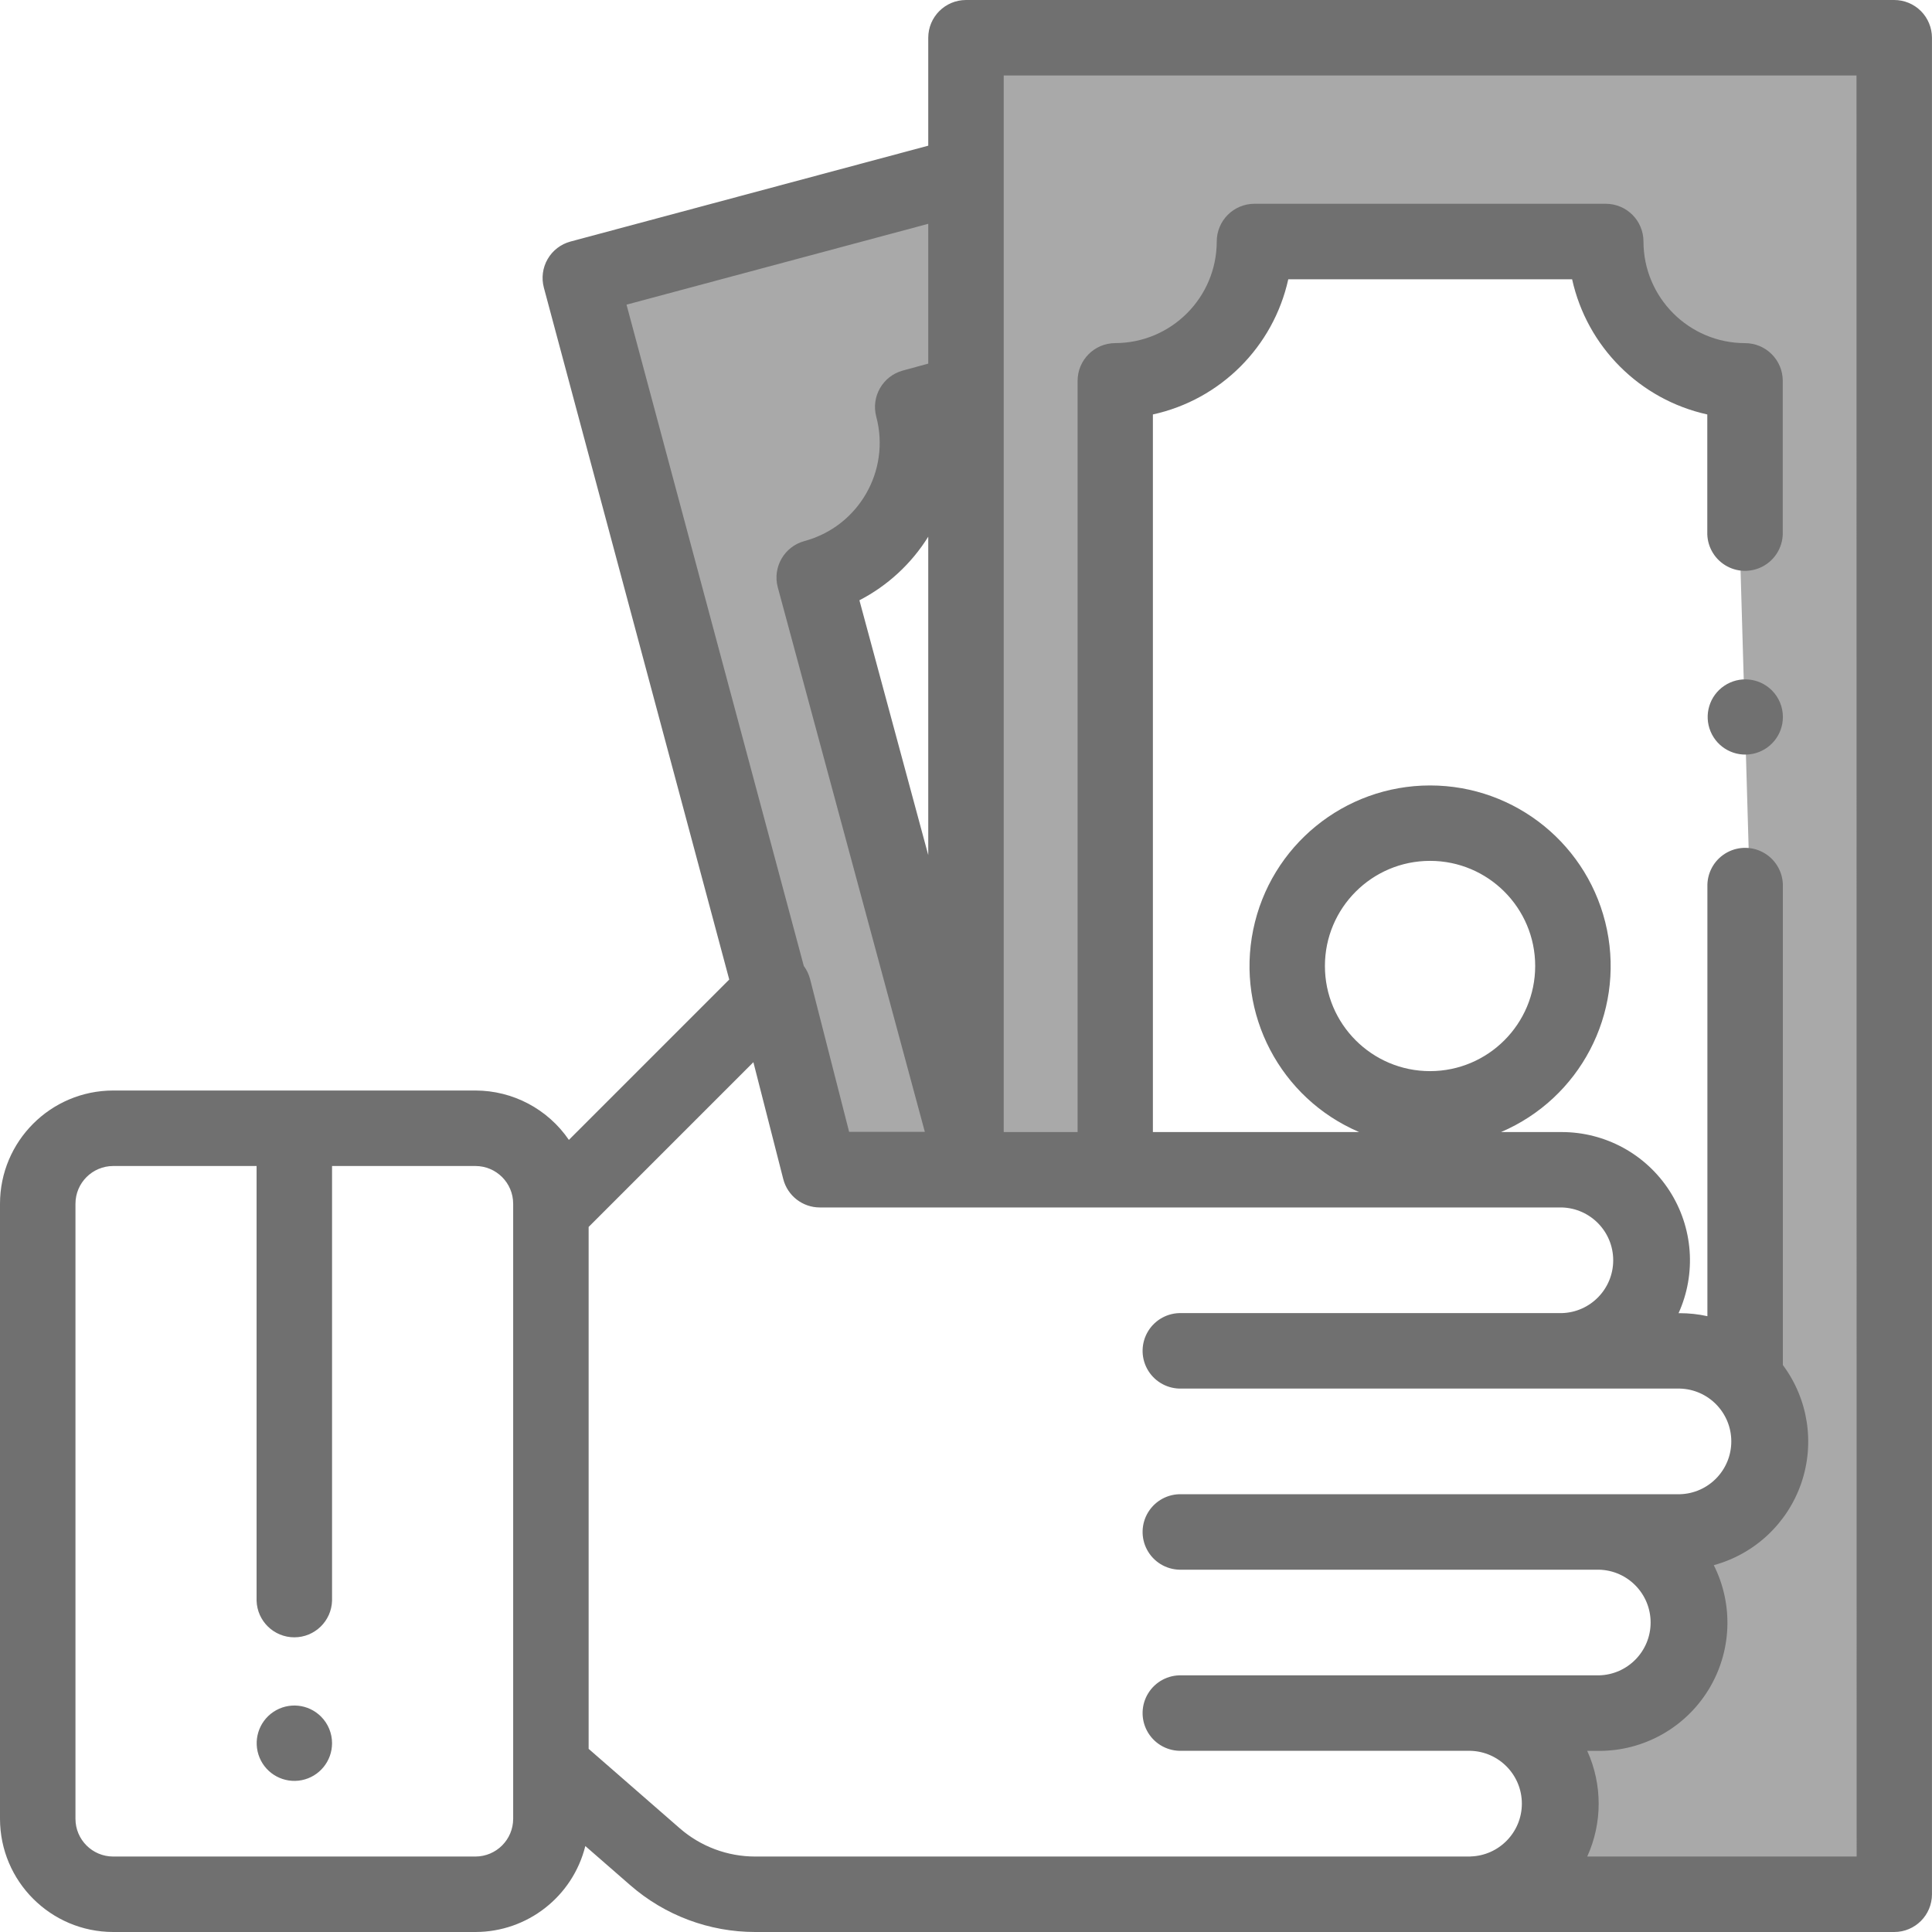
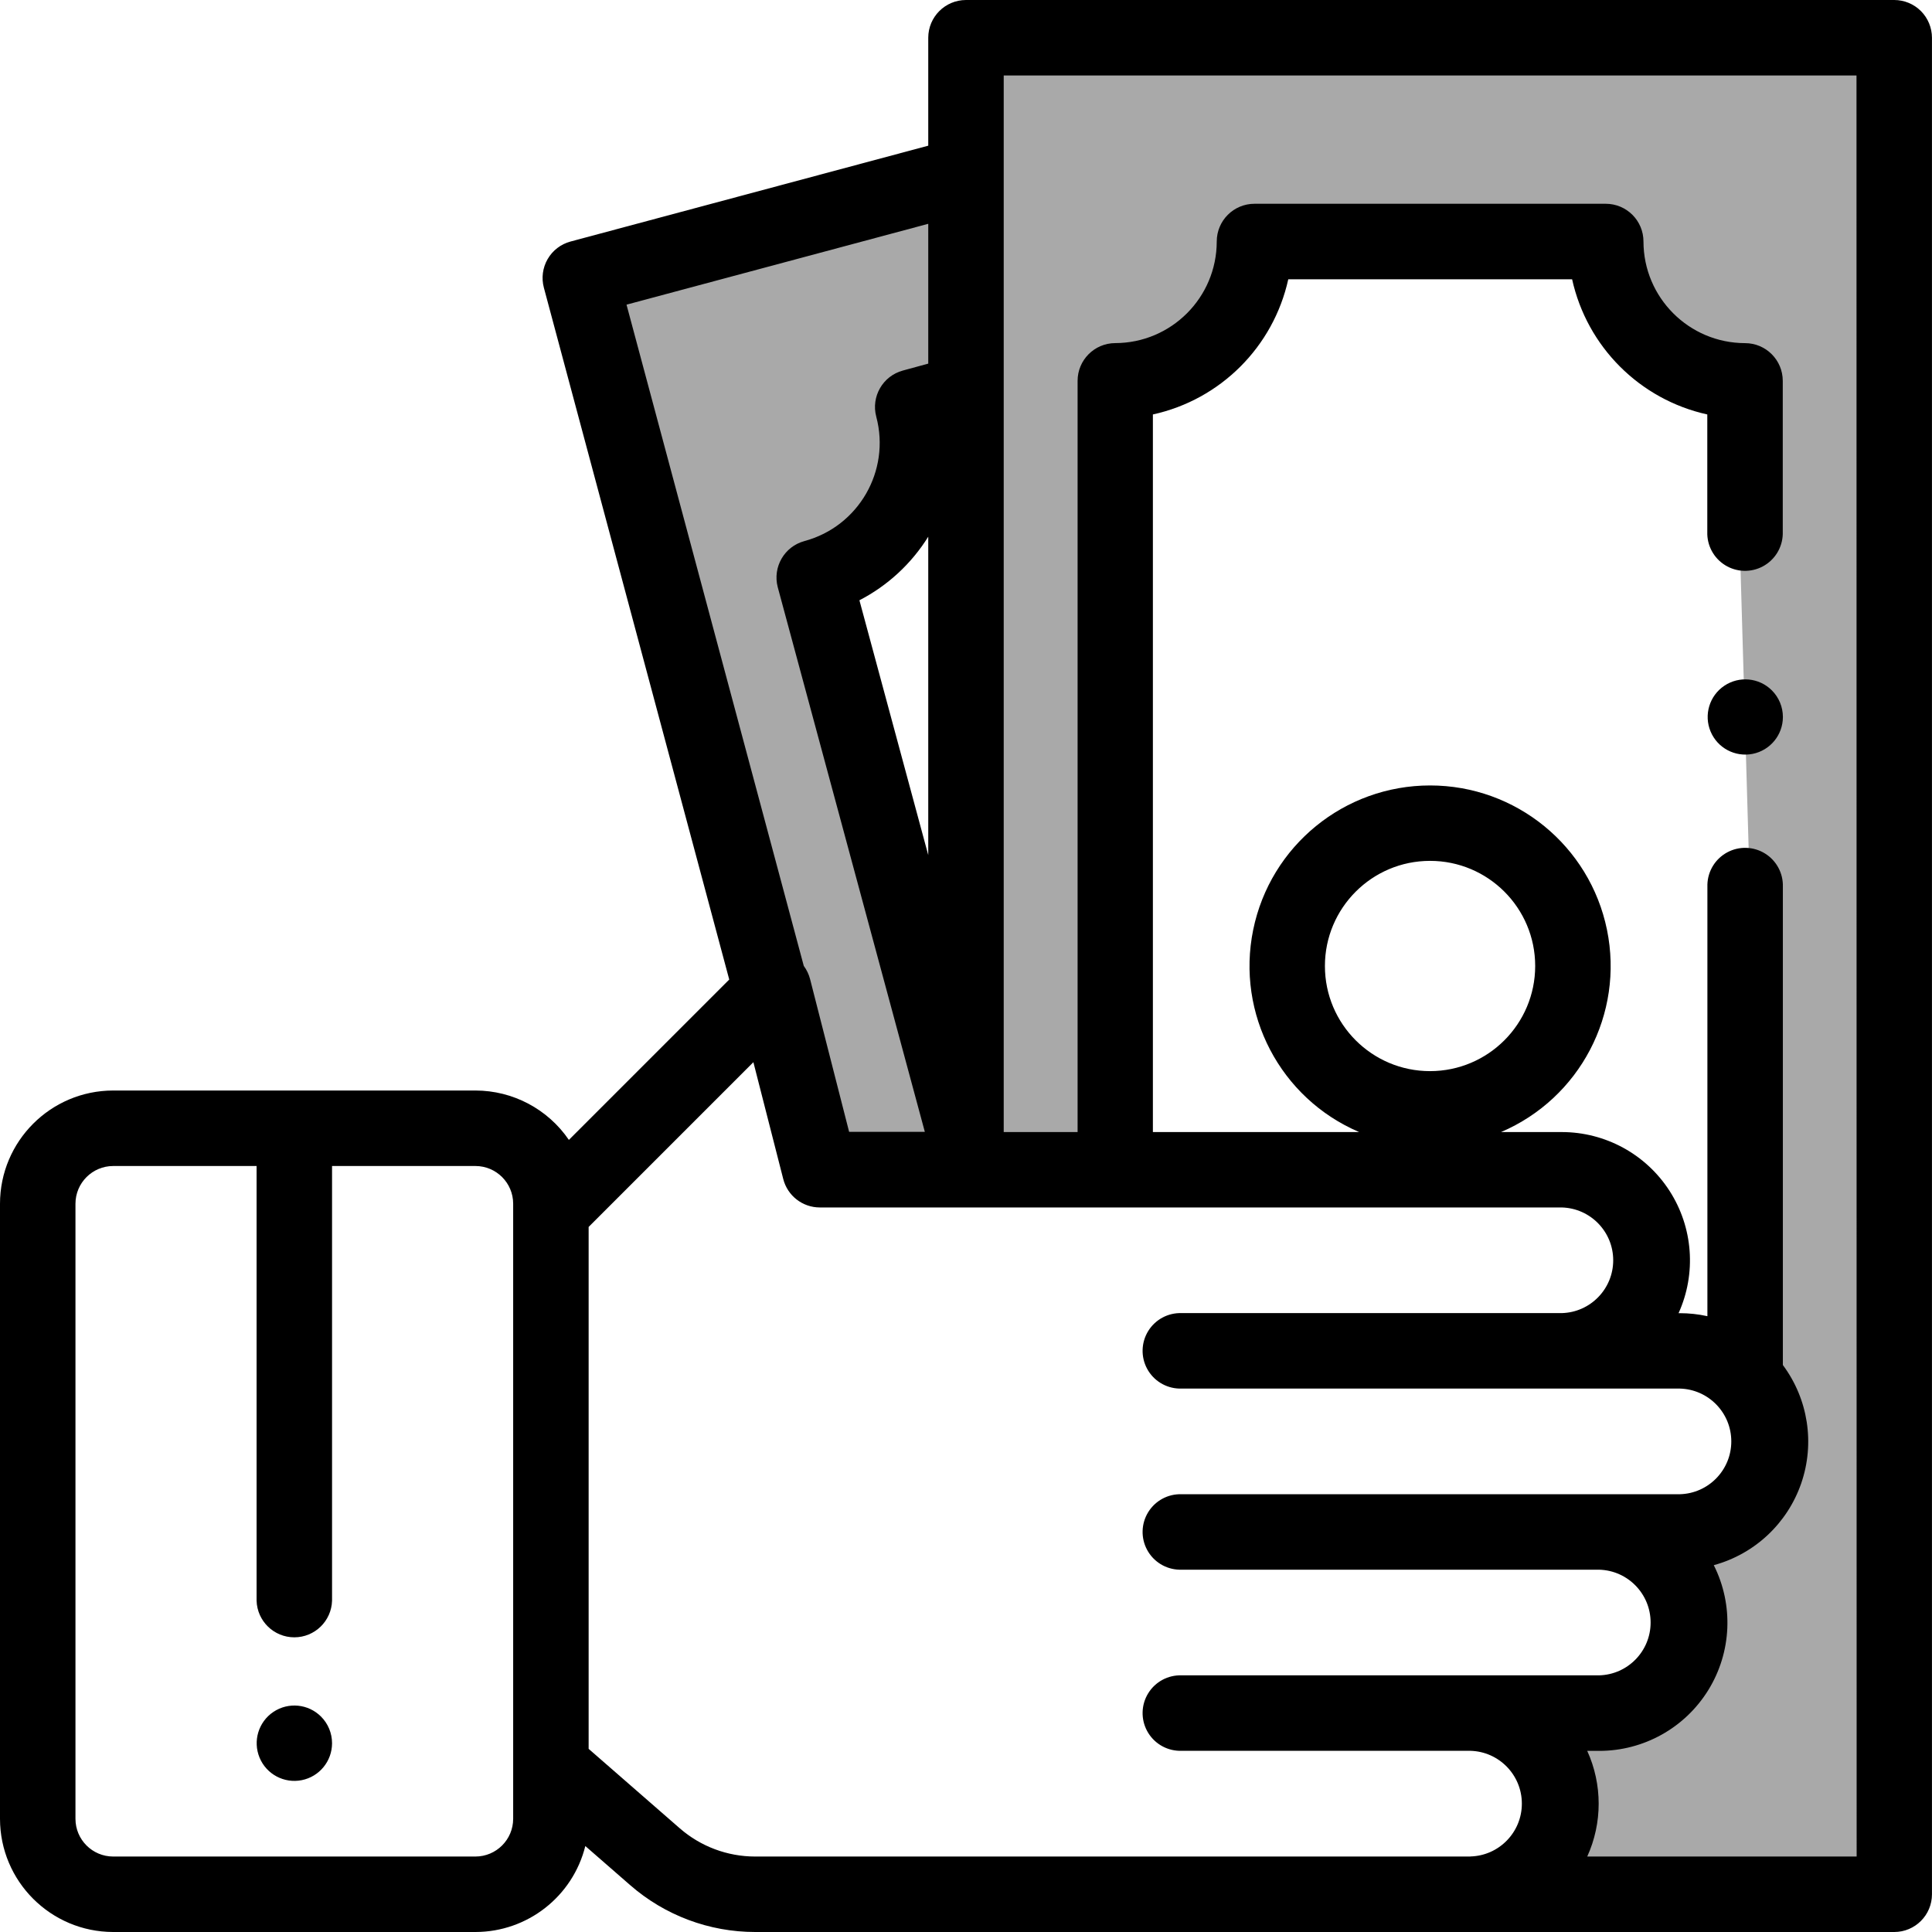
<svg xmlns="http://www.w3.org/2000/svg" id="Layer_1" data-name="Layer 1" viewBox="0 0 559.37 559.38">
  <defs>
-     <style>.cls-1{fill:#a9a9a9;}.cls-2{fill:#707070;}</style>
+     <style>.cls-1{fill:#a9a9a9;}.cls-2{fill:black;}</style>
  </defs>
  <g id="Group_1430" data-name="Group 1430">
    <path id="Path_6819" data-name="Path 6819" class="cls-1" d="M279.69,10.81V337.54h45.83V116.26l25.57-19.17,15.18-27.16h89.47L473.31,90.7l30.36,25.56V155.4l8,275.2-24.77,16v32.75l-36,21.55V548H548.4L546.8,10.81" transform="translate(0 0)" />
    <path id="Path_6820" data-name="Path 6820" class="cls-1" d="M273.46,53.5,169.6,79.86l72.69,256.41h45L238.6,168.89l25.53-18L267,121.61l14.19-8.27" transform="translate(0 0)" />
    <g id="money">
      <g id="Group_1420" data-name="Group 1420">
        <g id="Group_1419" data-name="Group 1419">
          <path id="Path_6803" data-name="Path 6803" class="cls-2" d="M92.94,497a10.91,10.91,0,1,0,3.2,7.72A10.91,10.91,0,0,0,92.94,497Z" transform="translate(0 0)" />
        </g>
      </g>
      <g id="Group_1422" data-name="Group 1422">
        <g id="Group_1421" data-name="Group 1421">
          <path id="Path_6804" data-name="Path 6804" class="cls-2" d="M513,199.87a10.89,10.89,0,1,0,3.21,7.72A10.9,10.9,0,0,0,513,199.87Z" transform="translate(0 0)" />
        </g>
      </g>
      <g id="Group_1424" data-name="Group 1424">
        <g id="Group_1423" data-name="Group 1423">
          <path id="Path_6805" data-name="Path 6805" class="cls-2" d="M556.17,3.2A10.93,10.93,0,0,0,548.44,0H279.68a10.94,10.94,0,0,0-10.92,10.93V42.18L165.19,69.93a10.91,10.91,0,0,0-7.72,13.37h0l53.67,200.31-46.43,46.43a32.81,32.81,0,0,0-27.06-14.3H32.77A32.81,32.81,0,0,0,0,348.53V526.61a32.81,32.81,0,0,0,32.77,32.77H137.66a32.82,32.82,0,0,0,31.81-24.89l13,11.33a55,55,0,0,0,36.18,13.56h329.8a10.92,10.92,0,0,0,10.92-10.92V10.93A11,11,0,0,0,556.17,3.2ZM148.58,526.61a10.94,10.94,0,0,1-10.93,10.92H32.77a10.93,10.93,0,0,1-10.92-10.92V348.53A10.94,10.94,0,0,1,32.77,337.6H74.29V463.46a10.93,10.93,0,0,0,21.85,0V337.6h41.52a10.93,10.93,0,0,1,10.92,10.92V526.6ZM181.4,88.21,268.76,64.8v40.48l-7.33,2a10.93,10.93,0,0,0-7.72,13.38,29.45,29.45,0,0,1-20.8,36A10.94,10.94,0,0,0,225.18,170h0l42.59,157.71H245.85l-11.3-44.21a11.16,11.16,0,0,0-1.83-3.84Zm87.36,67.18v92.19L248.83,173.8A51.17,51.17,0,0,0,268.76,155.39Zm157,382.14H218.64a33.23,33.23,0,0,1-21.83-8.18l-26.38-23V355.24l47.7-47.7,8.65,33.84a10.93,10.93,0,0,0,10.59,8.22h214.8a15.3,15.3,0,0,1,0,30.59H342.1a10.93,10.93,0,1,0-.66,21.85H486.36a15.3,15.3,0,0,1,0,30.59H342.1a10.93,10.93,0,1,0-.66,21.85H463a15.3,15.3,0,0,1,0,30.59H342.1a10.93,10.93,0,1,0-.66,21.85h84.28a15.3,15.3,0,0,1,0,30.59h0Zm111.8,0h-78a37,37,0,0,0,0-30.59H463a37.11,37.11,0,0,0,33.2-53.77,37.1,37.1,0,0,0,20-57.95V256.76a10.93,10.93,0,1,0-21.85-.66q0,.33,0,.66V381.08a37.13,37.13,0,0,0-8-.87H486a37.13,37.13,0,0,0-33.84-52.44H434.6a52.28,52.28,0,1,0-41.08,0H333.8V120A51.44,51.44,0,0,0,373,80.86h82.18A51.46,51.46,0,0,0,494.32,120v34a10.93,10.93,0,1,0,21.85.66q0-.33,0-.66V110.28a10.92,10.92,0,0,0-10.91-10.93h0a29.46,29.46,0,0,1-29.42-29.42A10.92,10.92,0,0,0,464.92,59H363.21a10.92,10.92,0,0,0-10.92,10.92h0a29.45,29.45,0,0,1-29.41,29.42A10.93,10.93,0,0,0,312,110.28V327.77H290.61V21.86H537.52Zm-123.5-227.4a30.44,30.44,0,1,1,30.43-30.45h0A30.47,30.47,0,0,1,414.06,310.13Z" transform="translate(0 0)" />
        </g>
      </g>
    </g>
  </g>
</svg>
